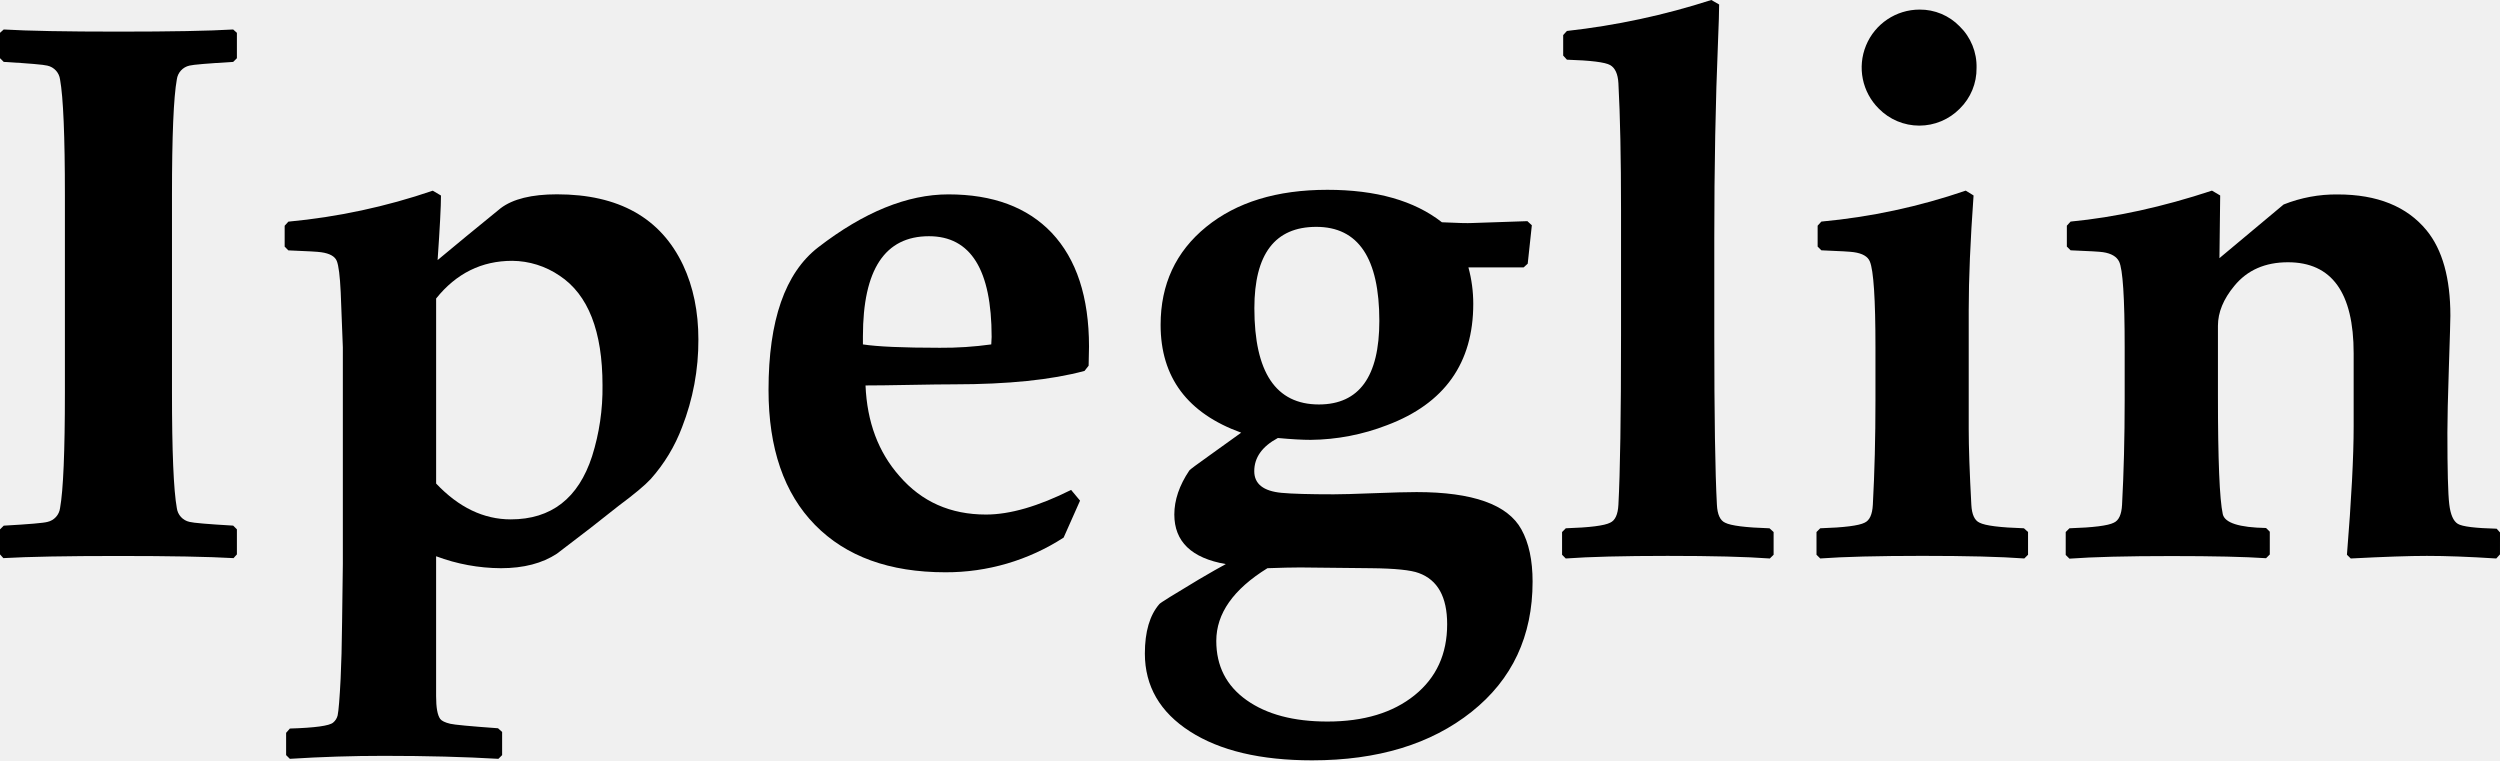
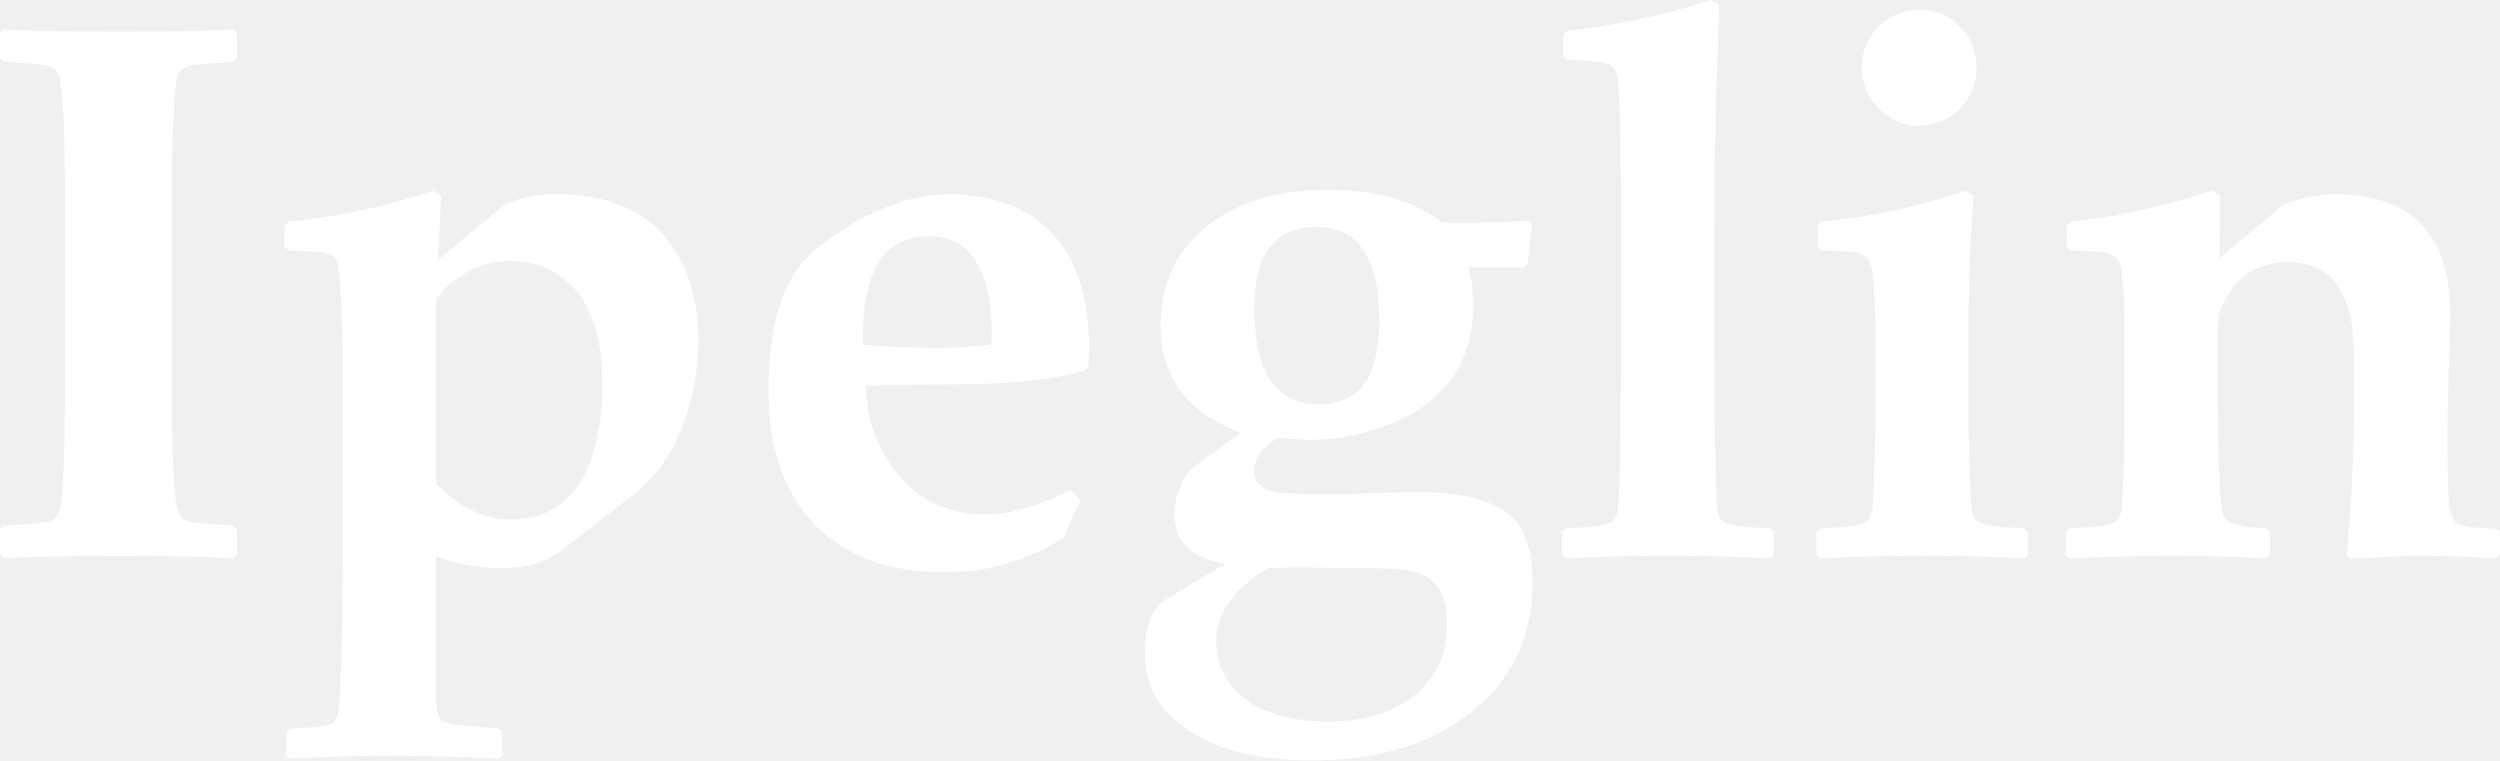
<svg xmlns="http://www.w3.org/2000/svg" data-name="Layer 1" viewBox="0 0 1165.25 354.39">
-   <path d="M224.51,465.83l-1.57,1.74q-17.38-1-53.73-1-36.17,0-53.56,1l-1.56-1.74V454.18l1.74-1.74q17.73-1,20.34-1.74a7.57,7.57,0,0,0,5.91-6.43q2.26-12.52,2.26-53.91v-92q0-41.37-2.26-53.9a7.59,7.59,0,0,0-5.91-6.44q-2.61-.69-20.34-1.74l-1.74-1.73V222.73l1.74-1.56q16.68,1,53.55,1,36.69,0,53.39-1l1.74,1.56v11.83l-1.74,1.73Q205,237.34,202.42,238a7.59,7.59,0,0,0-5.91,6.44q-2.26,12.51-2.26,53.9v92q0,41.38,2.26,53.91a7.57,7.57,0,0,0,5.91,6.43q2.61.71,20.35,1.74l1.74,1.74Z" transform="translate(-114.09 -207.43)" />
-   <path d="M439.61,365.67A110.82,110.82,0,0,1,432,406.54a77,77,0,0,1-14.61,24.17q-4,4.34-15,12.52-11.47,9.21-28.69,22.25-10.26,6.78-26.09,6.79a87.09,87.09,0,0,1-30.25-5.57v65.21q0,8,1.91,10.61c.69.92,2.26,1.68,4.69,2.26q2.79.69,22.26,2.09l1.91,1.73v10.79l-1.73,1.73q-23.48-1.38-53.39-1.39-21.91,0-43.82,1.39l-1.74-1.73V549L249.2,547q17.57-.52,20.17-2.78a6.23,6.23,0,0,0,2.09-3.31q.69-3.3,1.39-17,.52-10.42.69-26.6l.35-27v-101q0-1.74-1-25.73-.53-11.31-1.83-14.52T263.81,325q-2.08-.35-15.31-.87l-1.73-1.74v-9.74l1.73-1.91a291.51,291.51,0,0,0,67.3-14.43l3.83,2.26q0,7.47-1.57,30.08,11.65-9.74,29.39-24.17Q356,298,373.71,298q43.13,0,58.77,33Q439.61,346.19,439.61,365.67Zm-44.69,21.39q0-37.9-20-51.13A39.74,39.74,0,0,0,352.84,329q-21.39,0-35.47,17.56v86.25q15.81,16.69,34.77,16.7,28.35,0,37.91-29.39A105.12,105.12,0,0,0,394.92,387.06Z" transform="translate(-114.09 -207.43)" />
-   <path d="M621.68,369c0,2-.06,4.93-.18,8.87l-1.91,2.44q-23,6.25-60.86,6.26-6.78,0-20.52.26t-20.7.26q1.05,25.56,15.83,42.25,15.48,17.93,40.34,17.92,16.7,0,39.65-11.48l4.17,5L609.85,458a100.67,100.67,0,0,1-55.12,16.17q-39.13,0-60.78-22.09T472.3,389.15q0-48.52,23.13-66.43,32-24.69,60.69-24.69,31.13,0,48.17,17.91Q621.67,334.38,621.68,369Zm-45.39-4.52q0-46.95-29.21-46.95-30.78,0-30.78,46.61v3.82q10.08,1.56,35.82,1.57a166.24,166.24,0,0,0,24-1.57C576.23,366.31,576.29,365.15,576.29,364.45Z" transform="translate(-114.09 -207.43)" />
-   <path d="M828.43,478.53q0,38.07-28.43,60.68t-74.34,22.61q-36,0-56.95-13.48t-21-36.25q0-15.32,6.78-23.13.69-.87,18.43-11.48,8.52-5,12.52-7.13-24-4.17-24-23.12,0-10.1,7-20.52.52-.7,9.39-7,4.18-3,14.78-10.61-37.56-13.56-37.56-50.25,0-28.35,21.22-45.65t56.51-17.3q34.08,0,53.39,15.13,11,.53,14.08.35,8.52-.35,25.74-.87l2.09,1.91-1.92,17.91-1.91,1.74H798.52a64.72,64.72,0,0,1,2.26,17q0,41.39-40.16,56.52A101.09,101.09,0,0,1,725,412.45q-5.91,0-15.3-.87-11,5.91-11,15.47,0,8.88,12.69,10.09,7.3.69,24.35.69,5.38,0,18.78-.52t19.82-.52q39.3,0,48.87,17.39Q828.43,463.57,828.43,478.53Zm-39.82,19.82q0-19-13.21-23.82-5.58-2.1-22.26-2.26l-33-.35q-5.57,0-15.3.35Q681,487,681,506.17q0,17.56,14.09,27.57t37.73,10q25.4,0,40.61-12.26T788.61,498.35ZM757,357q0-43.83-29.38-43.83-28.87,0-28.87,37.91,0,44.87,30.08,44.87Q757,395.93,757,357Z" transform="translate(-114.09 -207.43)" />
-   <path d="M940.77,466,939,467.74q-16.53-1.22-47.65-1.21t-47.47,1.21L842.17,466V455.4l1.74-1.74q16.7-.53,20.69-2.61,3.48-1.56,3.83-8.35,1.22-22.59,1.22-79.12V305.33q0-36.52-1.22-59.12-.36-6.44-3.83-8.44t-20.17-2.52l-1.74-1.91v-9.57l1.74-1.91a342,342,0,0,0,67.3-14.43l3.65,2.09q0,4.69-.52,17.21-1.74,41.57-1.74,92v44.86q0,56.52,1.22,79.12.35,6.8,3.82,8.35,4,2.08,20.69,2.61l1.92,1.74Z" transform="translate(-114.09 -207.43)" />
-   <path d="M1059.36,466l-1.74,1.73q-16.51-1.22-47.64-1.21t-47.48,1.21L960.76,466V455.4l1.74-1.74q16.69-.53,20.7-2.61,3.46-1.56,3.82-8.35,1.22-22.59,1.22-48.51V369.32q0-33.74-2.61-40-1.39-3.48-7.48-4.35-2.08-.35-15.12-.87l-1.74-1.74v-9.74l1.74-1.91a289.13,289.13,0,0,0,67.29-14.43l3.65,2.26q-2.27,31.65-2.26,53.38V407.4q0,12.71,1.22,35.3.35,6.8,3.82,8.35,4,2.08,20.7,2.61l1.91,1.74Zm-24-226.93a26.09,26.09,0,0,1-7.82,19,26.46,26.46,0,0,1-37.74,0,27,27,0,0,1,19-46.17,25.7,25.7,0,0,1,18.69,7.82A26.08,26.08,0,0,1,1035.36,239.08Z" transform="translate(-114.09 -207.43)" />
-   <path d="M1279.33,465.83l-1.73,1.91q-19.14-1.22-32.35-1.21-12.16,0-35.47,1.21L1208,466q3.14-38.77,3.13-59.82V372.1q0-42.42-30.61-42.43-16,0-25,11-7.65,9.22-7.65,18.61v32.51q0,45,2.26,55.3,1.39,6.09,20.17,6.44l1.74,1.73v10.61l-1.74,1.74q-14.77-1-44.16-1-31.14,0-47.48,1.21l-1.74-1.73V455.4l1.74-1.74q16.69-.53,20.7-2.61,3.47-1.56,3.82-8.35,1.21-22.59,1.22-48.51V369.32q0-34.77-2.61-40-1.74-3.48-7.48-4.35-2.08-.35-15.12-.87l-1.74-1.74v-9.74l1.74-1.91q31.29-3,65.9-14.43l3.83,2.26-.35,29.21,29.91-25a65.94,65.94,0,0,1,25.21-4.69q27.64,0,41.39,16.69,11.13,13.56,11.13,39.82,0,3-.7,24.17t-.69,30.26q0,26.26.87,33.47c.57,4.81,1.91,7.86,4,9.13s8.12,2,18.09,2.26l1.56,1.74Z" transform="translate(-114.09 -207.43)" />
+   <path d="M224.51,465.83l-1.57,1.74q-17.38-1-53.73-1-36.17,0-53.56,1l-1.56-1.74V454.18l1.74-1.74q17.73-1,20.34-1.74a7.57,7.57,0,0,0,5.91-6.43q2.26-12.52,2.26-53.91v-92q0-41.37-2.26-53.9a7.59,7.59,0,0,0-5.91-6.44q-2.61-.69-20.34-1.74l-1.74-1.73V222.73l1.74-1.56q16.68,1,53.55,1,36.69,0,53.39-1l1.74,1.56v11.83l-1.74,1.73Q205,237.34,202.42,238a7.59,7.59,0,0,0-5.91,6.44q-2.26,12.51-2.26,53.9v92q0,41.38,2.26,53.91a7.57,7.57,0,0,0,5.91,6.43q2.61.71,20.35,1.74l1.74,1.74Z" transform="translate(-114.09 -207.43)" fill="#ffffff" />
+   <path d="M439.61,365.67A110.82,110.82,0,0,1,432,406.54a77,77,0,0,1-14.61,24.17q-4,4.34-15,12.52-11.47,9.21-28.69,22.25-10.26,6.78-26.09,6.79a87.09,87.09,0,0,1-30.25-5.57v65.21q0,8,1.91,10.61c.69.92,2.26,1.68,4.69,2.26q2.79.69,22.26,2.09l1.91,1.73v10.79l-1.73,1.73q-23.48-1.38-53.39-1.39-21.91,0-43.82,1.39l-1.74-1.73V549L249.2,547q17.57-.52,20.17-2.78a6.23,6.23,0,0,0,2.09-3.31q.69-3.3,1.39-17,.52-10.42.69-26.6l.35-27v-101q0-1.74-1-25.73-.53-11.31-1.83-14.52T263.81,325q-2.08-.35-15.31-.87l-1.73-1.74v-9.74l1.73-1.91a291.51,291.51,0,0,0,67.3-14.43l3.83,2.26q0,7.47-1.57,30.08,11.65-9.74,29.39-24.17Q356,298,373.71,298q43.13,0,58.77,33Q439.61,346.19,439.61,365.67Zm-44.69,21.39q0-37.9-20-51.13A39.74,39.74,0,0,0,352.84,329q-21.39,0-35.47,17.56v86.25q15.81,16.69,34.77,16.7,28.35,0,37.91-29.39A105.12,105.12,0,0,0,394.92,387.06Z" transform="translate(-114.09 -207.43)" fill="#ffffff" />
+   <path d="M621.68,369c0,2-.06,4.93-.18,8.87l-1.91,2.44q-23,6.25-60.86,6.26-6.78,0-20.52.26t-20.7.26q1.05,25.56,15.83,42.25,15.48,17.93,40.34,17.92,16.7,0,39.65-11.48l4.17,5L609.85,458a100.67,100.67,0,0,1-55.12,16.17q-39.13,0-60.78-22.09T472.3,389.15q0-48.52,23.13-66.43,32-24.69,60.69-24.69,31.13,0,48.17,17.91Q621.67,334.38,621.68,369Zm-45.39-4.52q0-46.95-29.21-46.95-30.78,0-30.78,46.61v3.82q10.08,1.56,35.82,1.57a166.24,166.24,0,0,0,24-1.57C576.23,366.31,576.29,365.15,576.29,364.45Z" transform="translate(-114.09 -207.43)" fill="#ffffff" />
+   <path d="M828.43,478.53q0,38.07-28.43,60.68t-74.34,22.61q-36,0-56.95-13.48t-21-36.25q0-15.32,6.78-23.13.69-.87,18.43-11.48,8.52-5,12.52-7.13-24-4.17-24-23.12,0-10.1,7-20.52.52-.7,9.39-7,4.18-3,14.78-10.61-37.56-13.56-37.56-50.25,0-28.35,21.22-45.65t56.51-17.3q34.08,0,53.39,15.13,11,.53,14.08.35,8.52-.35,25.74-.87l2.09,1.91-1.92,17.91-1.91,1.74H798.52a64.72,64.72,0,0,1,2.26,17q0,41.39-40.16,56.52A101.09,101.09,0,0,1,725,412.45q-5.91,0-15.3-.87-11,5.91-11,15.47,0,8.88,12.69,10.09,7.3.69,24.35.69,5.38,0,18.78-.52t19.82-.52q39.3,0,48.87,17.39Q828.43,463.57,828.43,478.53Zm-39.82,19.82q0-19-13.21-23.82-5.58-2.1-22.26-2.26l-33-.35q-5.57,0-15.3.35Q681,487,681,506.17q0,17.56,14.09,27.57t37.73,10q25.4,0,40.61-12.26T788.61,498.35ZM757,357q0-43.83-29.38-43.83-28.87,0-28.87,37.91,0,44.87,30.08,44.87Q757,395.93,757,357Z" transform="translate(-114.09 -207.43)" fill="#ffffff" />
+   <path d="M940.77,466,939,467.74q-16.53-1.22-47.65-1.21t-47.47,1.21L842.17,466V455.4l1.74-1.74q16.7-.53,20.69-2.61,3.48-1.56,3.83-8.35,1.22-22.59,1.22-79.12V305.33q0-36.52-1.22-59.12-.36-6.44-3.83-8.44t-20.17-2.52l-1.74-1.91v-9.57l1.74-1.91a342,342,0,0,0,67.3-14.43l3.65,2.09q0,4.69-.52,17.21-1.74,41.57-1.74,92v44.86q0,56.52,1.22,79.12.35,6.8,3.82,8.35,4,2.08,20.69,2.61l1.92,1.74Z" transform="translate(-114.09 -207.43)" fill="#ffffff" />
+   <path d="M1059.36,466l-1.74,1.73q-16.51-1.22-47.64-1.21t-47.48,1.21L960.76,466V455.4l1.74-1.74q16.69-.53,20.7-2.61,3.46-1.56,3.82-8.35,1.22-22.59,1.22-48.51V369.32q0-33.74-2.61-40-1.39-3.48-7.48-4.35-2.08-.35-15.12-.87l-1.74-1.74v-9.74l1.74-1.91a289.13,289.13,0,0,0,67.29-14.43l3.65,2.26q-2.27,31.65-2.26,53.38V407.4q0,12.71,1.22,35.3.35,6.8,3.82,8.35,4,2.08,20.7,2.61l1.91,1.74Zm-24-226.93a26.09,26.09,0,0,1-7.82,19,26.46,26.46,0,0,1-37.74,0,27,27,0,0,1,19-46.17,25.7,25.7,0,0,1,18.69,7.82A26.08,26.08,0,0,1,1035.36,239.08Z" transform="translate(-114.09 -207.43)" fill="#ffffff" />
+   <path d="M1279.33,465.83l-1.73,1.91q-19.14-1.22-32.35-1.21-12.16,0-35.47,1.21L1208,466q3.14-38.77,3.13-59.82V372.1q0-42.42-30.61-42.43-16,0-25,11-7.65,9.22-7.65,18.61v32.51q0,45,2.26,55.3,1.39,6.09,20.17,6.44l1.74,1.73v10.61l-1.74,1.74q-14.77-1-44.16-1-31.14,0-47.48,1.21l-1.74-1.73V455.4l1.74-1.74q16.69-.53,20.7-2.61,3.47-1.56,3.82-8.35,1.21-22.59,1.22-48.51V369.32q0-34.77-2.61-40-1.74-3.48-7.48-4.35-2.08-.35-15.12-.87l-1.74-1.74v-9.74l1.74-1.91q31.29-3,65.9-14.43l3.83,2.26-.35,29.21,29.91-25a65.94,65.94,0,0,1,25.21-4.69q27.64,0,41.39,16.69,11.13,13.56,11.13,39.82,0,3-.7,24.17t-.69,30.26q0,26.26.87,33.47c.57,4.81,1.91,7.86,4,9.13s8.12,2,18.09,2.26l1.56,1.74Z" transform="translate(-114.09 -207.43)" fill="#ffffff" />
</svg>
